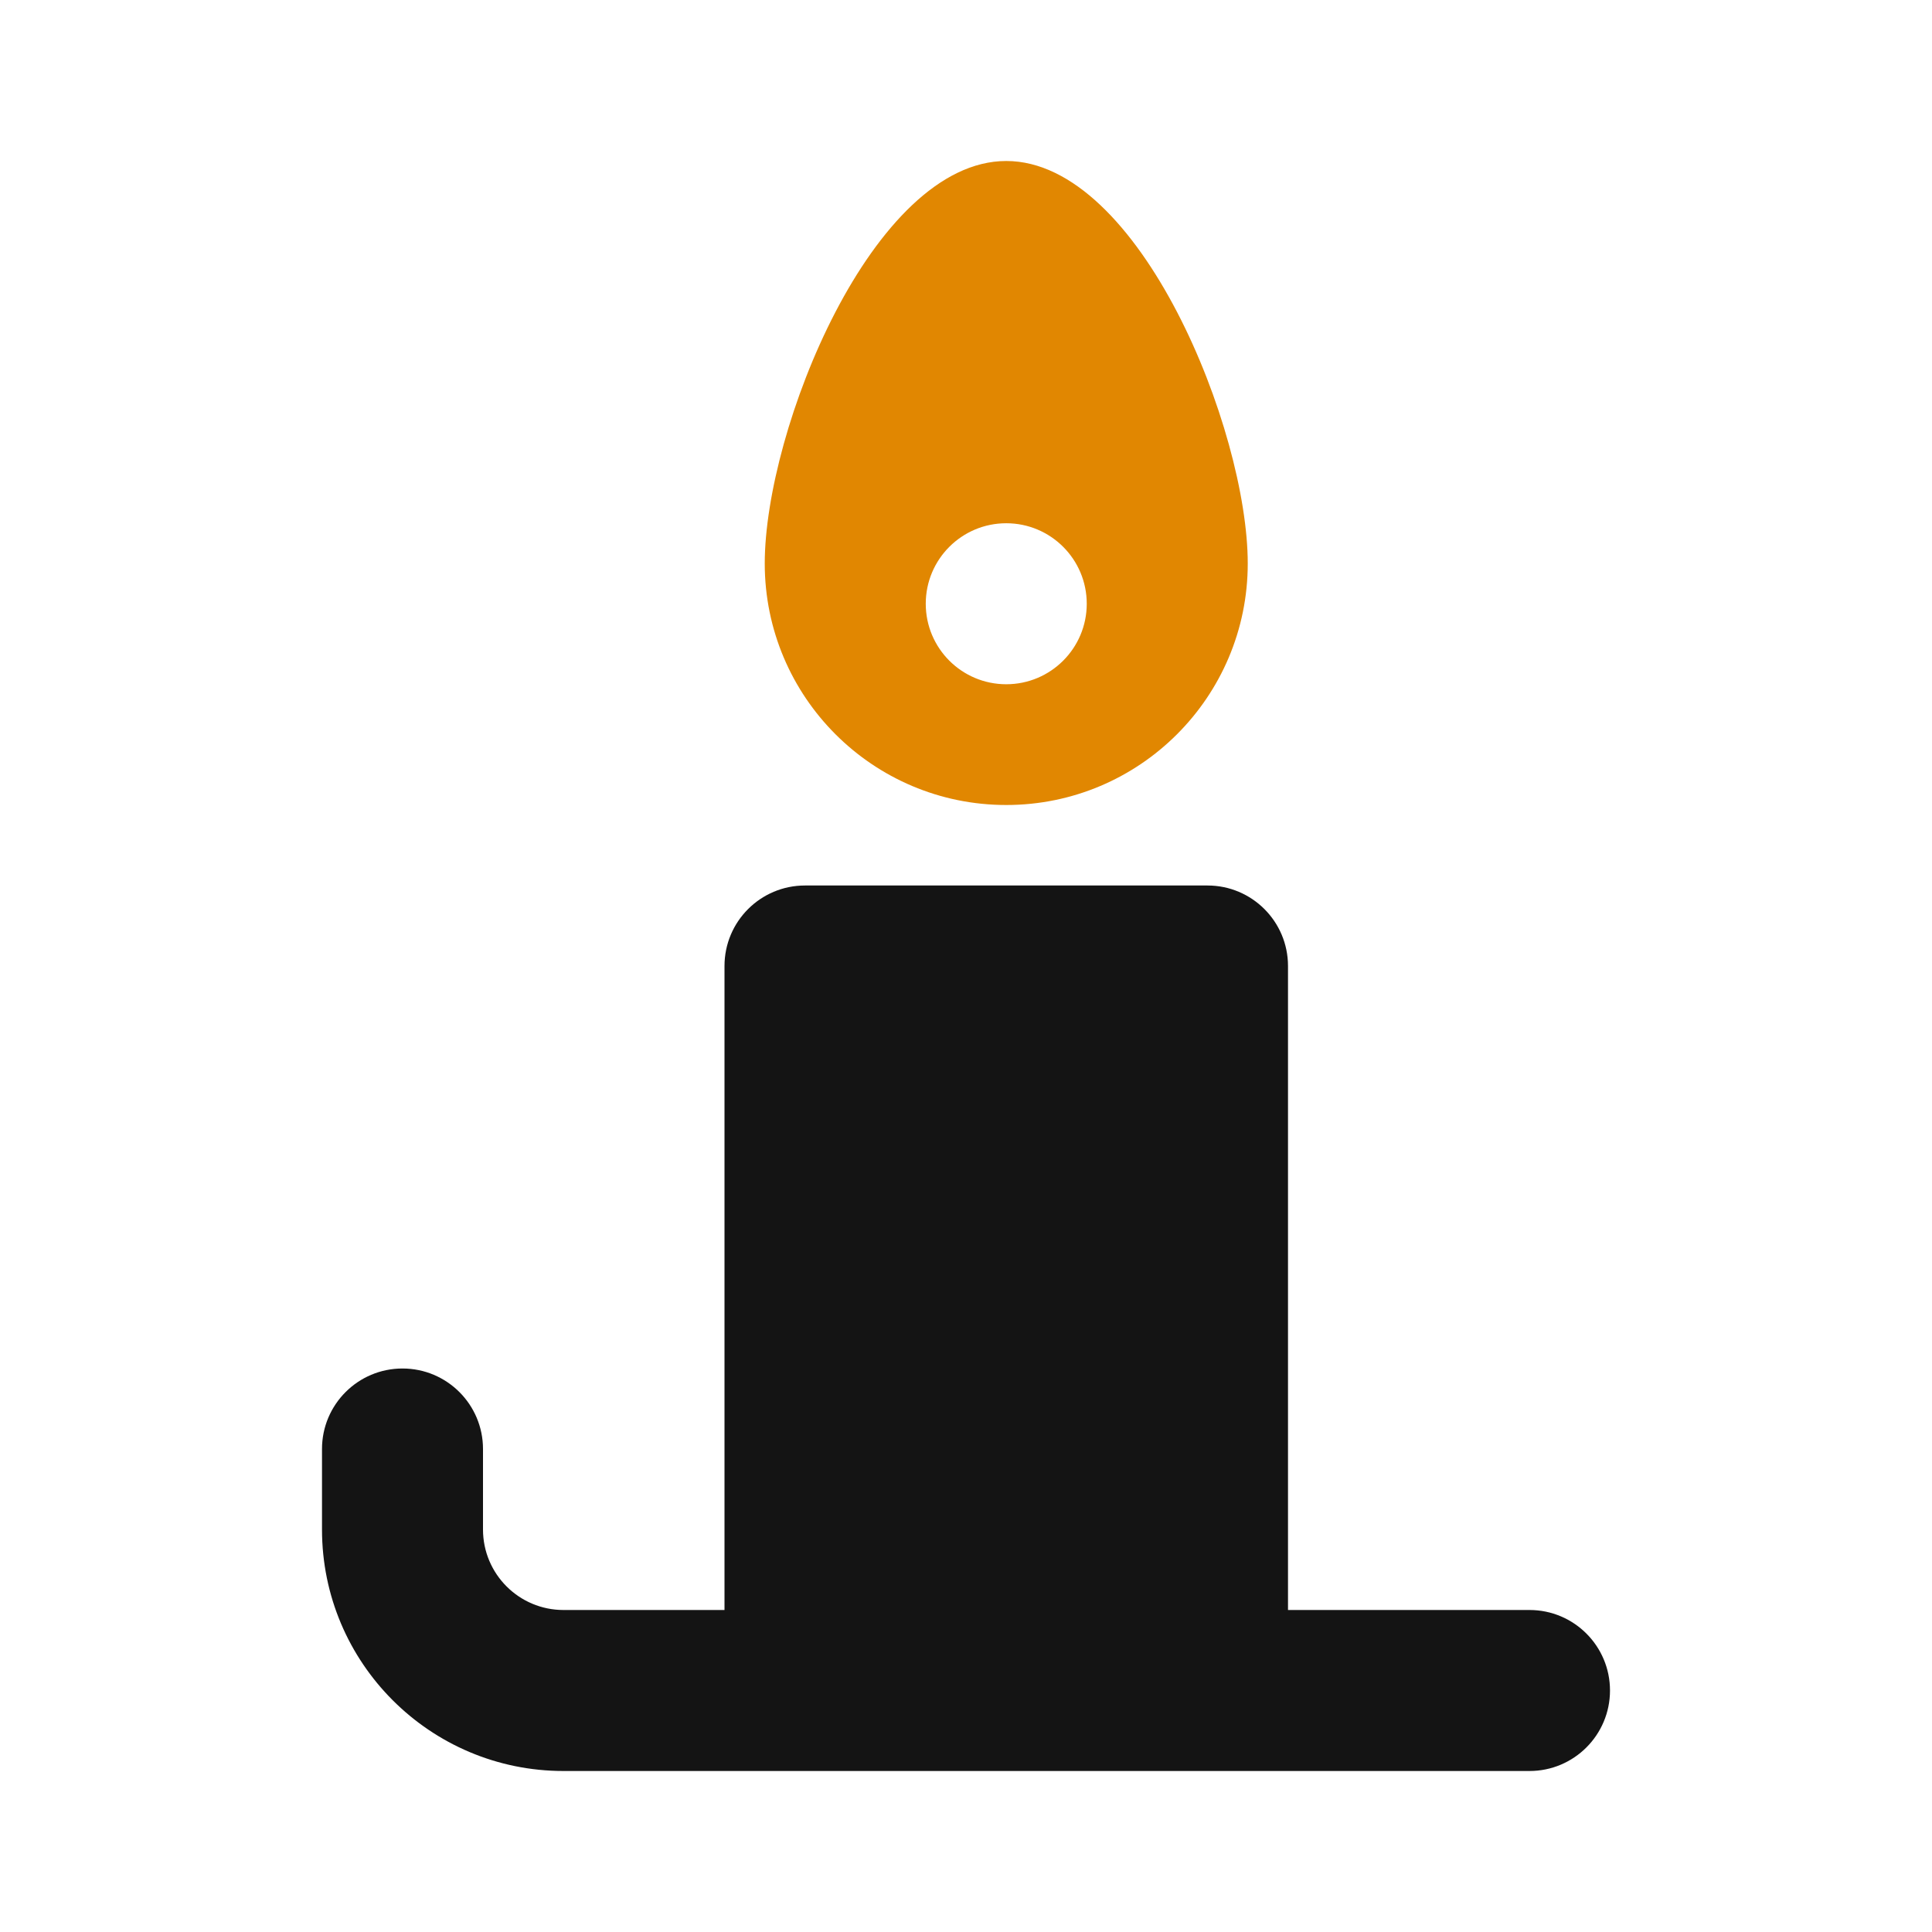
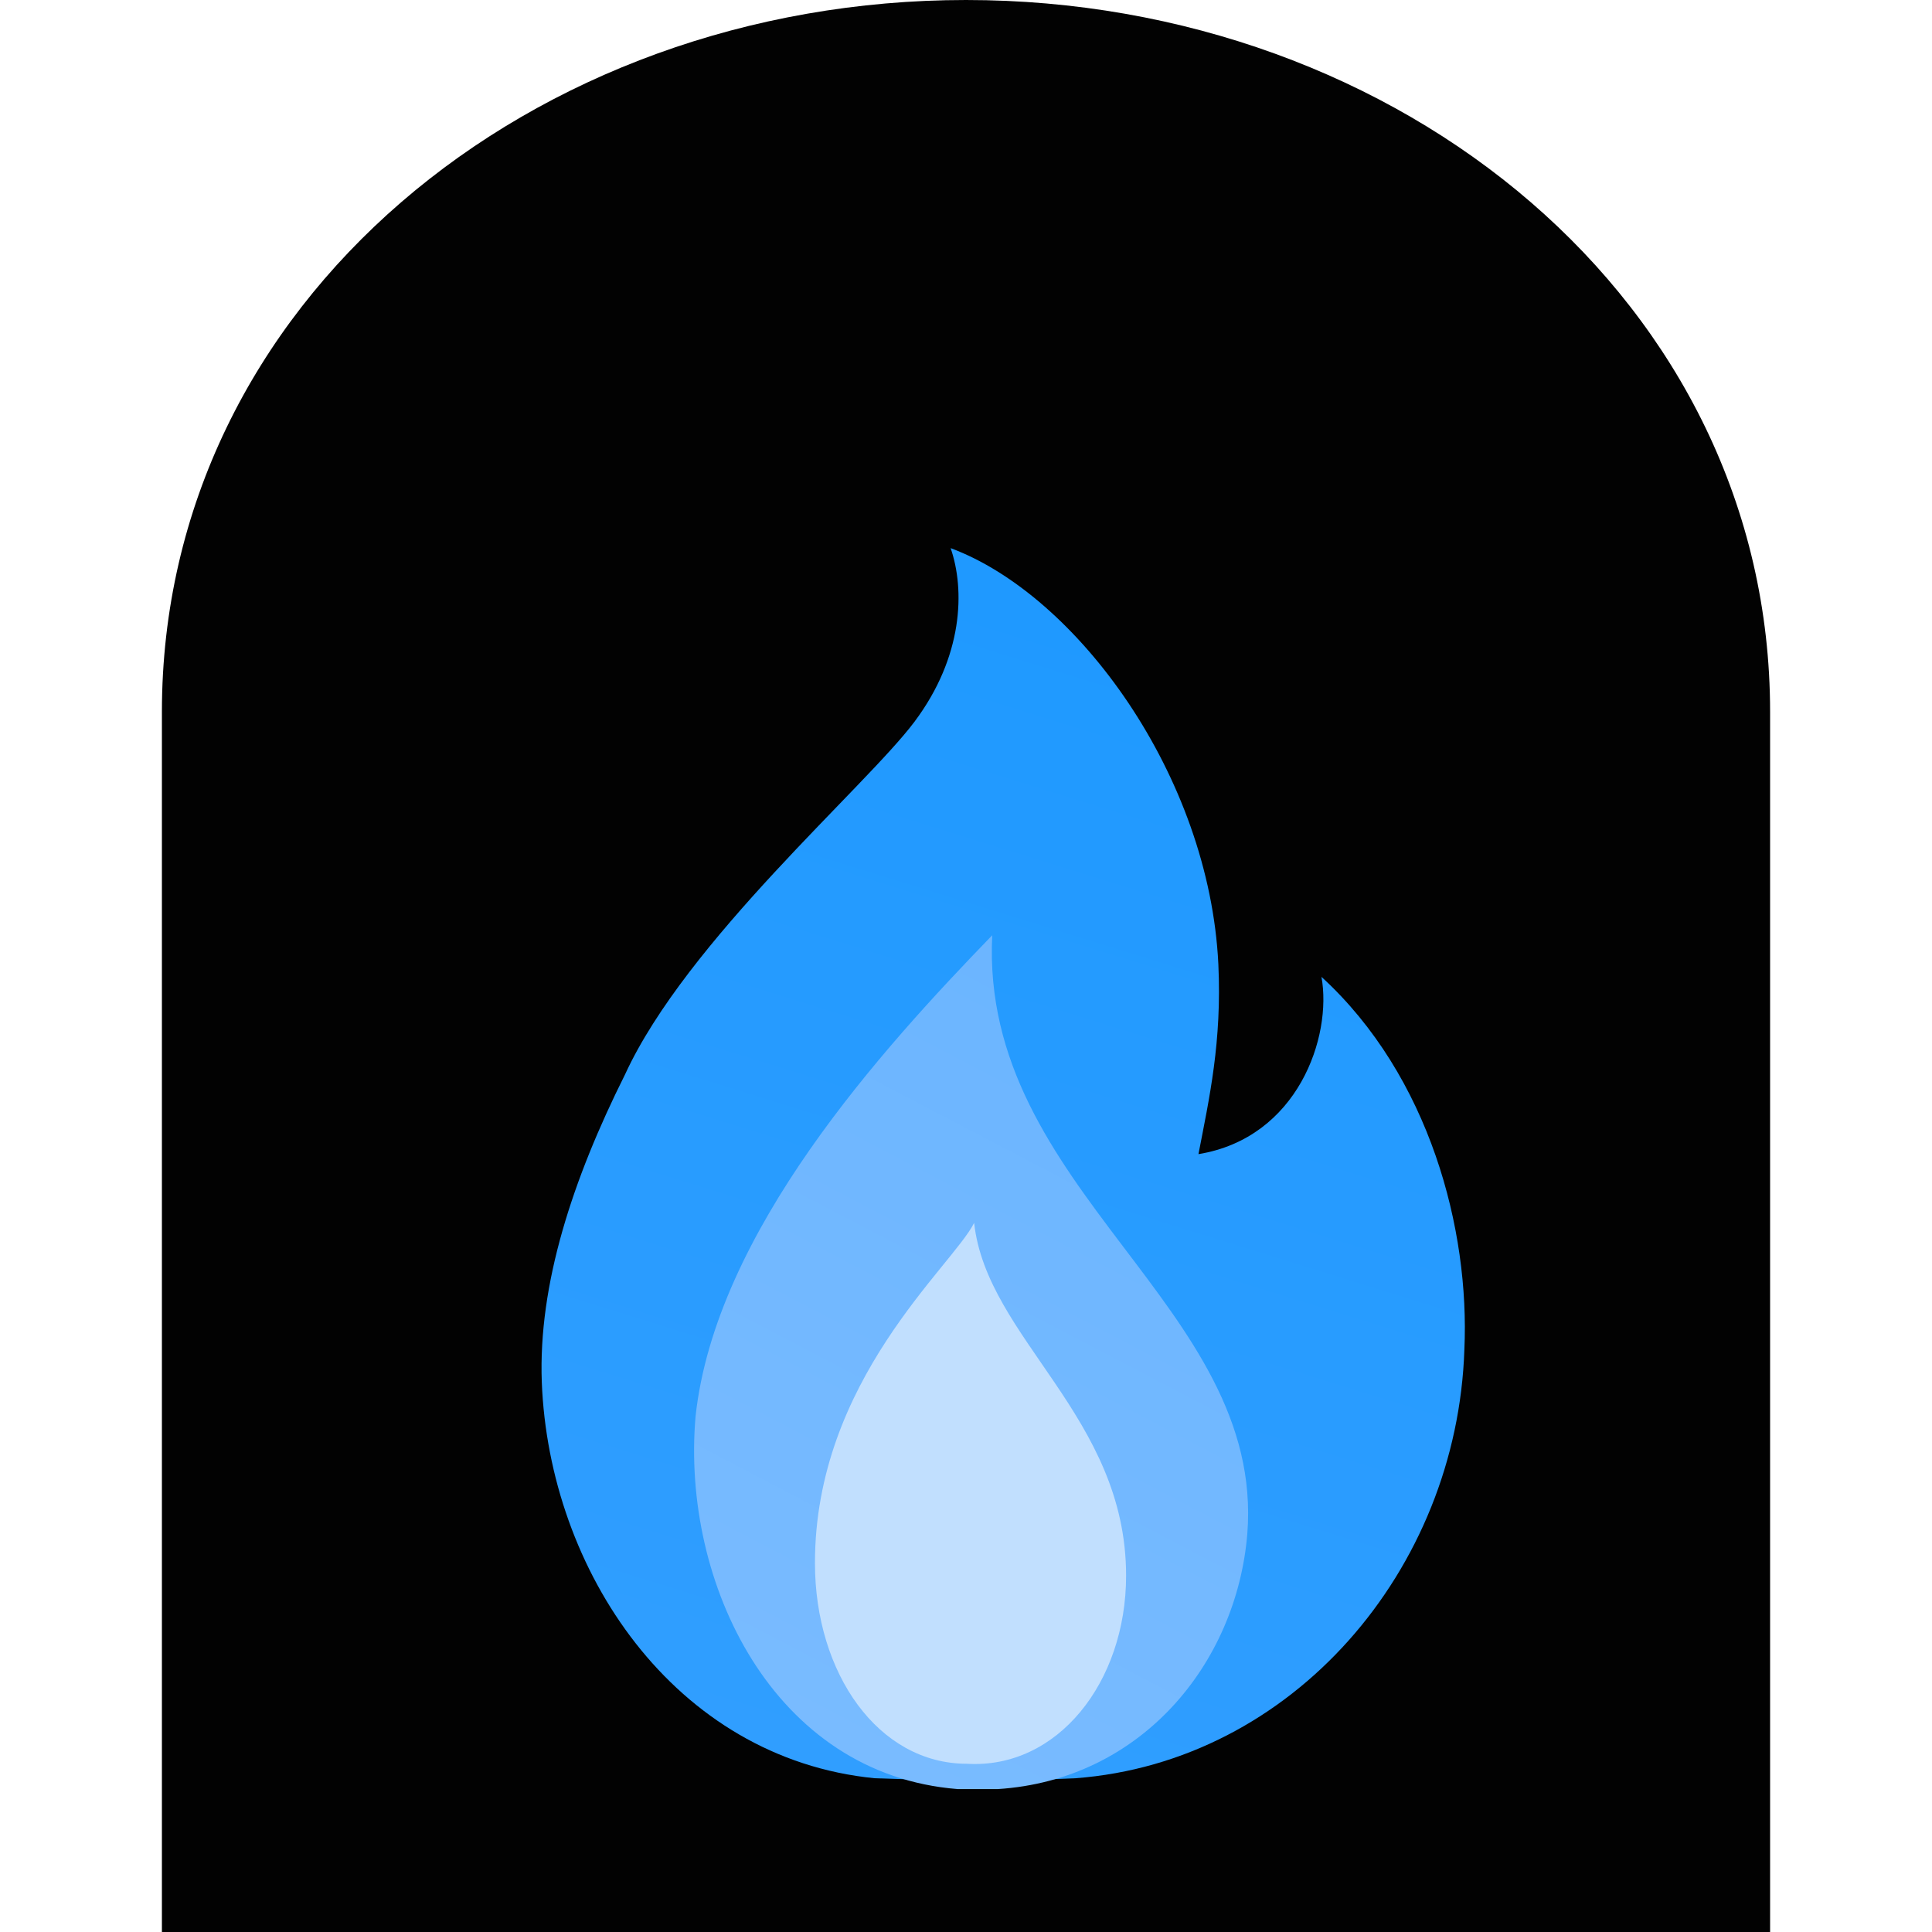
- <svg xmlns="http://www.w3.org/2000/svg" viewBox="0 0 24 24">
-   <style>@media (prefers-color-scheme:dark){[fill="#141414"]{fill:#fbfbfb}}</style>
-   <path fill="#141414" d="M10 11a1 1 0 0 0-1 1v8H7a1 1 0 0 1-1-1v-1a1 1 0 0 0-2 0v1a3 3 0 0 0 3 3h12a1 1 0 0 0 0-2h-3v-8a1 1 0 0 0-1-1z" />
-   <path fill="#e18701" d="M12.5 2c-1.66 0-3 3.34-3 5a3 3 0 1 0 6 0c0-1.66-1.34-5-3-5m0 4.5a1 1 0 1 1 0 2 1 1 0 0 1 0-2" />
+ <svg xmlns="http://www.w3.org/2000/svg" width="106.8" height="106.8" viewBox="0 0 106.8 106.8">
+   <path d="M53.4 0C29.4 0 8.95 16.7 8.95 39.35v67.45h88.9V39.35C97.85 16.7 77.4 0 53.4 0" style="fill:#020202" />
+   <linearGradient id="a" x1="47.49" x2="67.78" y1="99.3" y2="34" gradientTransform="translate(-1.45 -1.6)" gradientUnits="userSpaceOnUse">
+     <stop offset="0" stop-color="#309eff" />
+     <stop offset="1" stop-color="#1e99ff" />
+   </linearGradient>
+   <path d="M66.25 63.8c.6-3.1 1.3-6.2 1.1-10.5-.5-10.4-7.8-20.4-14.8-23 .8 2.3.7 6-2 9.6s-12.6 12.1-16 19.5c-2.9 5.8-4.8 11.6-4.6 17 .4 10.4 7.3 20.8 18.4 21.9l6.1.2 5-.2c12-.9 21.1-11.5 21.5-23.7.3-6.6-1.9-15.1-7.9-20.6.6 3.3-1.3 8.9-6.8 9.8" style="fill:url(#a)" />
+   <linearGradient id="b" x1="42.28" x2="63.06" y1="95.32" y2="55.61" gradientTransform="translate(-1.45 -1.6)" gradientUnits="userSpaceOnUse">
+     <stop offset="0" stop-color="#79bbff" />
+     <stop offset="1" stop-color="#6bb5ff" />
+   </linearGradient>
+   <path d="M54.85 51.7c-6.1 6.3-15.3 16.4-16.4 26.6-.8 9.2 4.3 19.8 14.5 20.6h2.2c7.9-.5 13.2-6.9 13.8-14.1 1-12.6-14.8-19-14.1-33.1" style="fill:url(#b)" />
+   <path d="M53.85 67.6c-1.2 2.4-8.8 8.7-8.8 18.8 0 6.1 3.5 11.1 8.4 11.1 5 .3 8.8-4.5 8.8-10.4 0-8.8-7.7-13.1-8.4-19.5" style="fill:#c1dffe" />
</svg>
